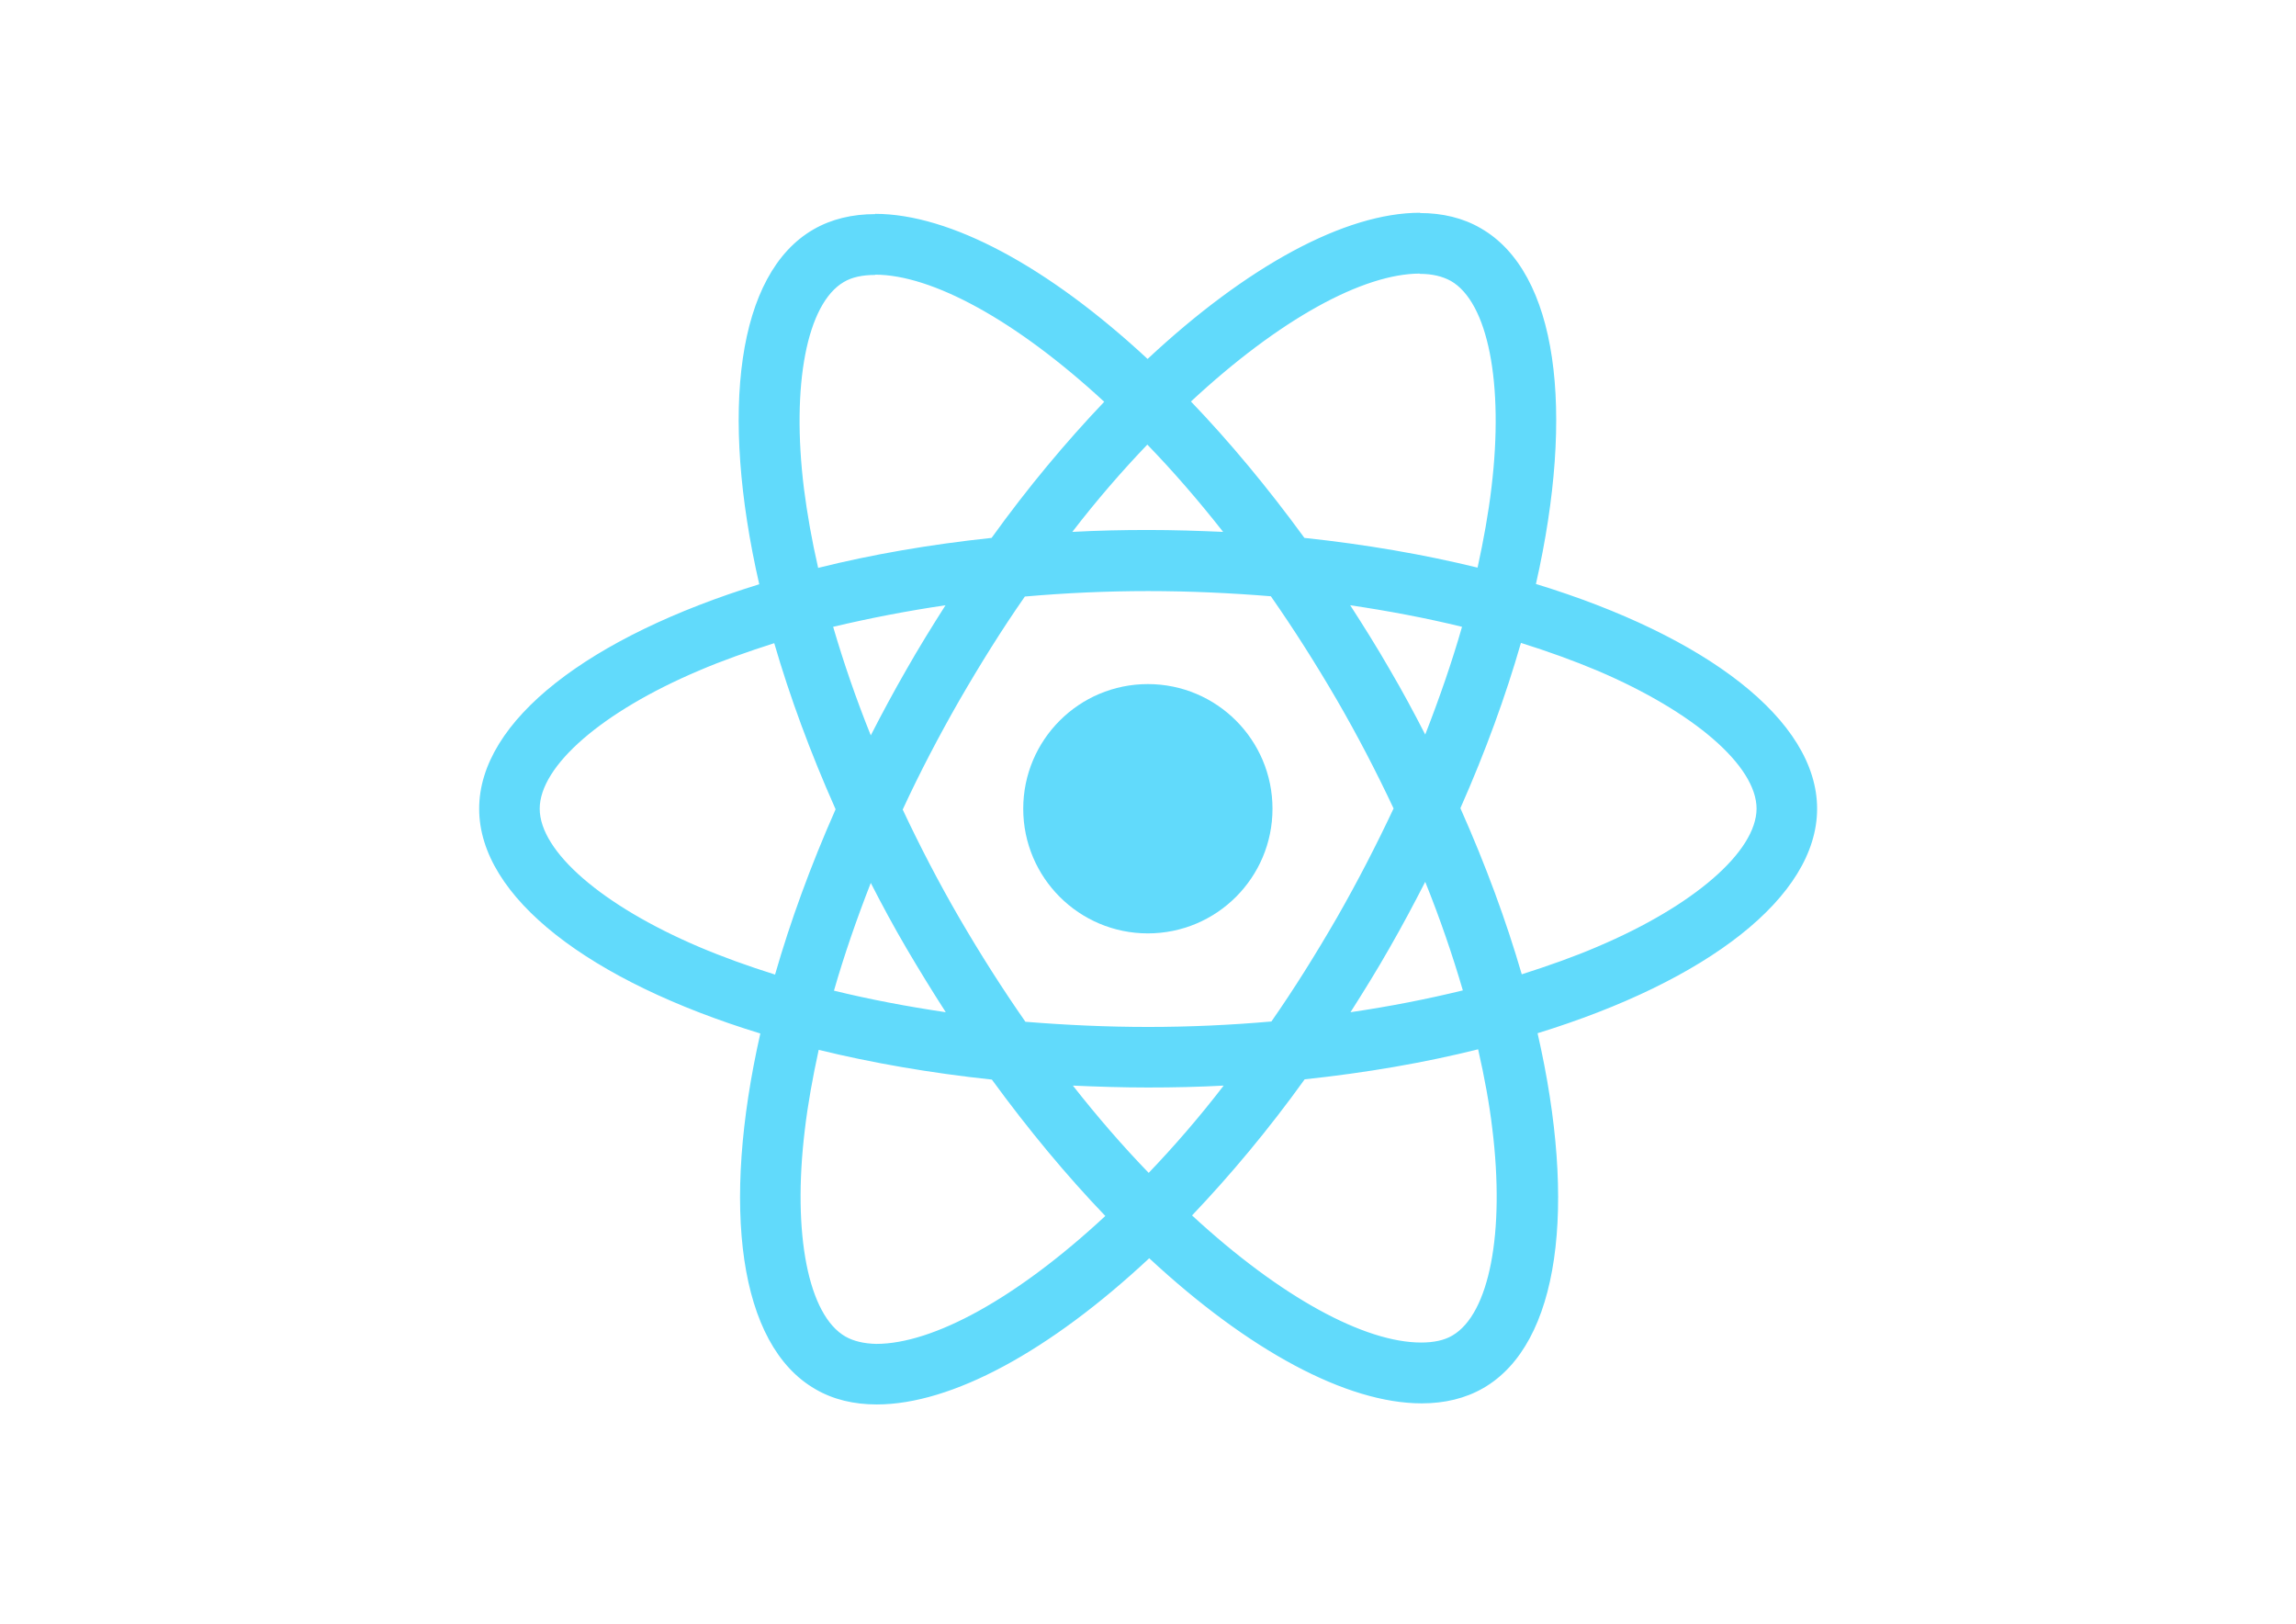
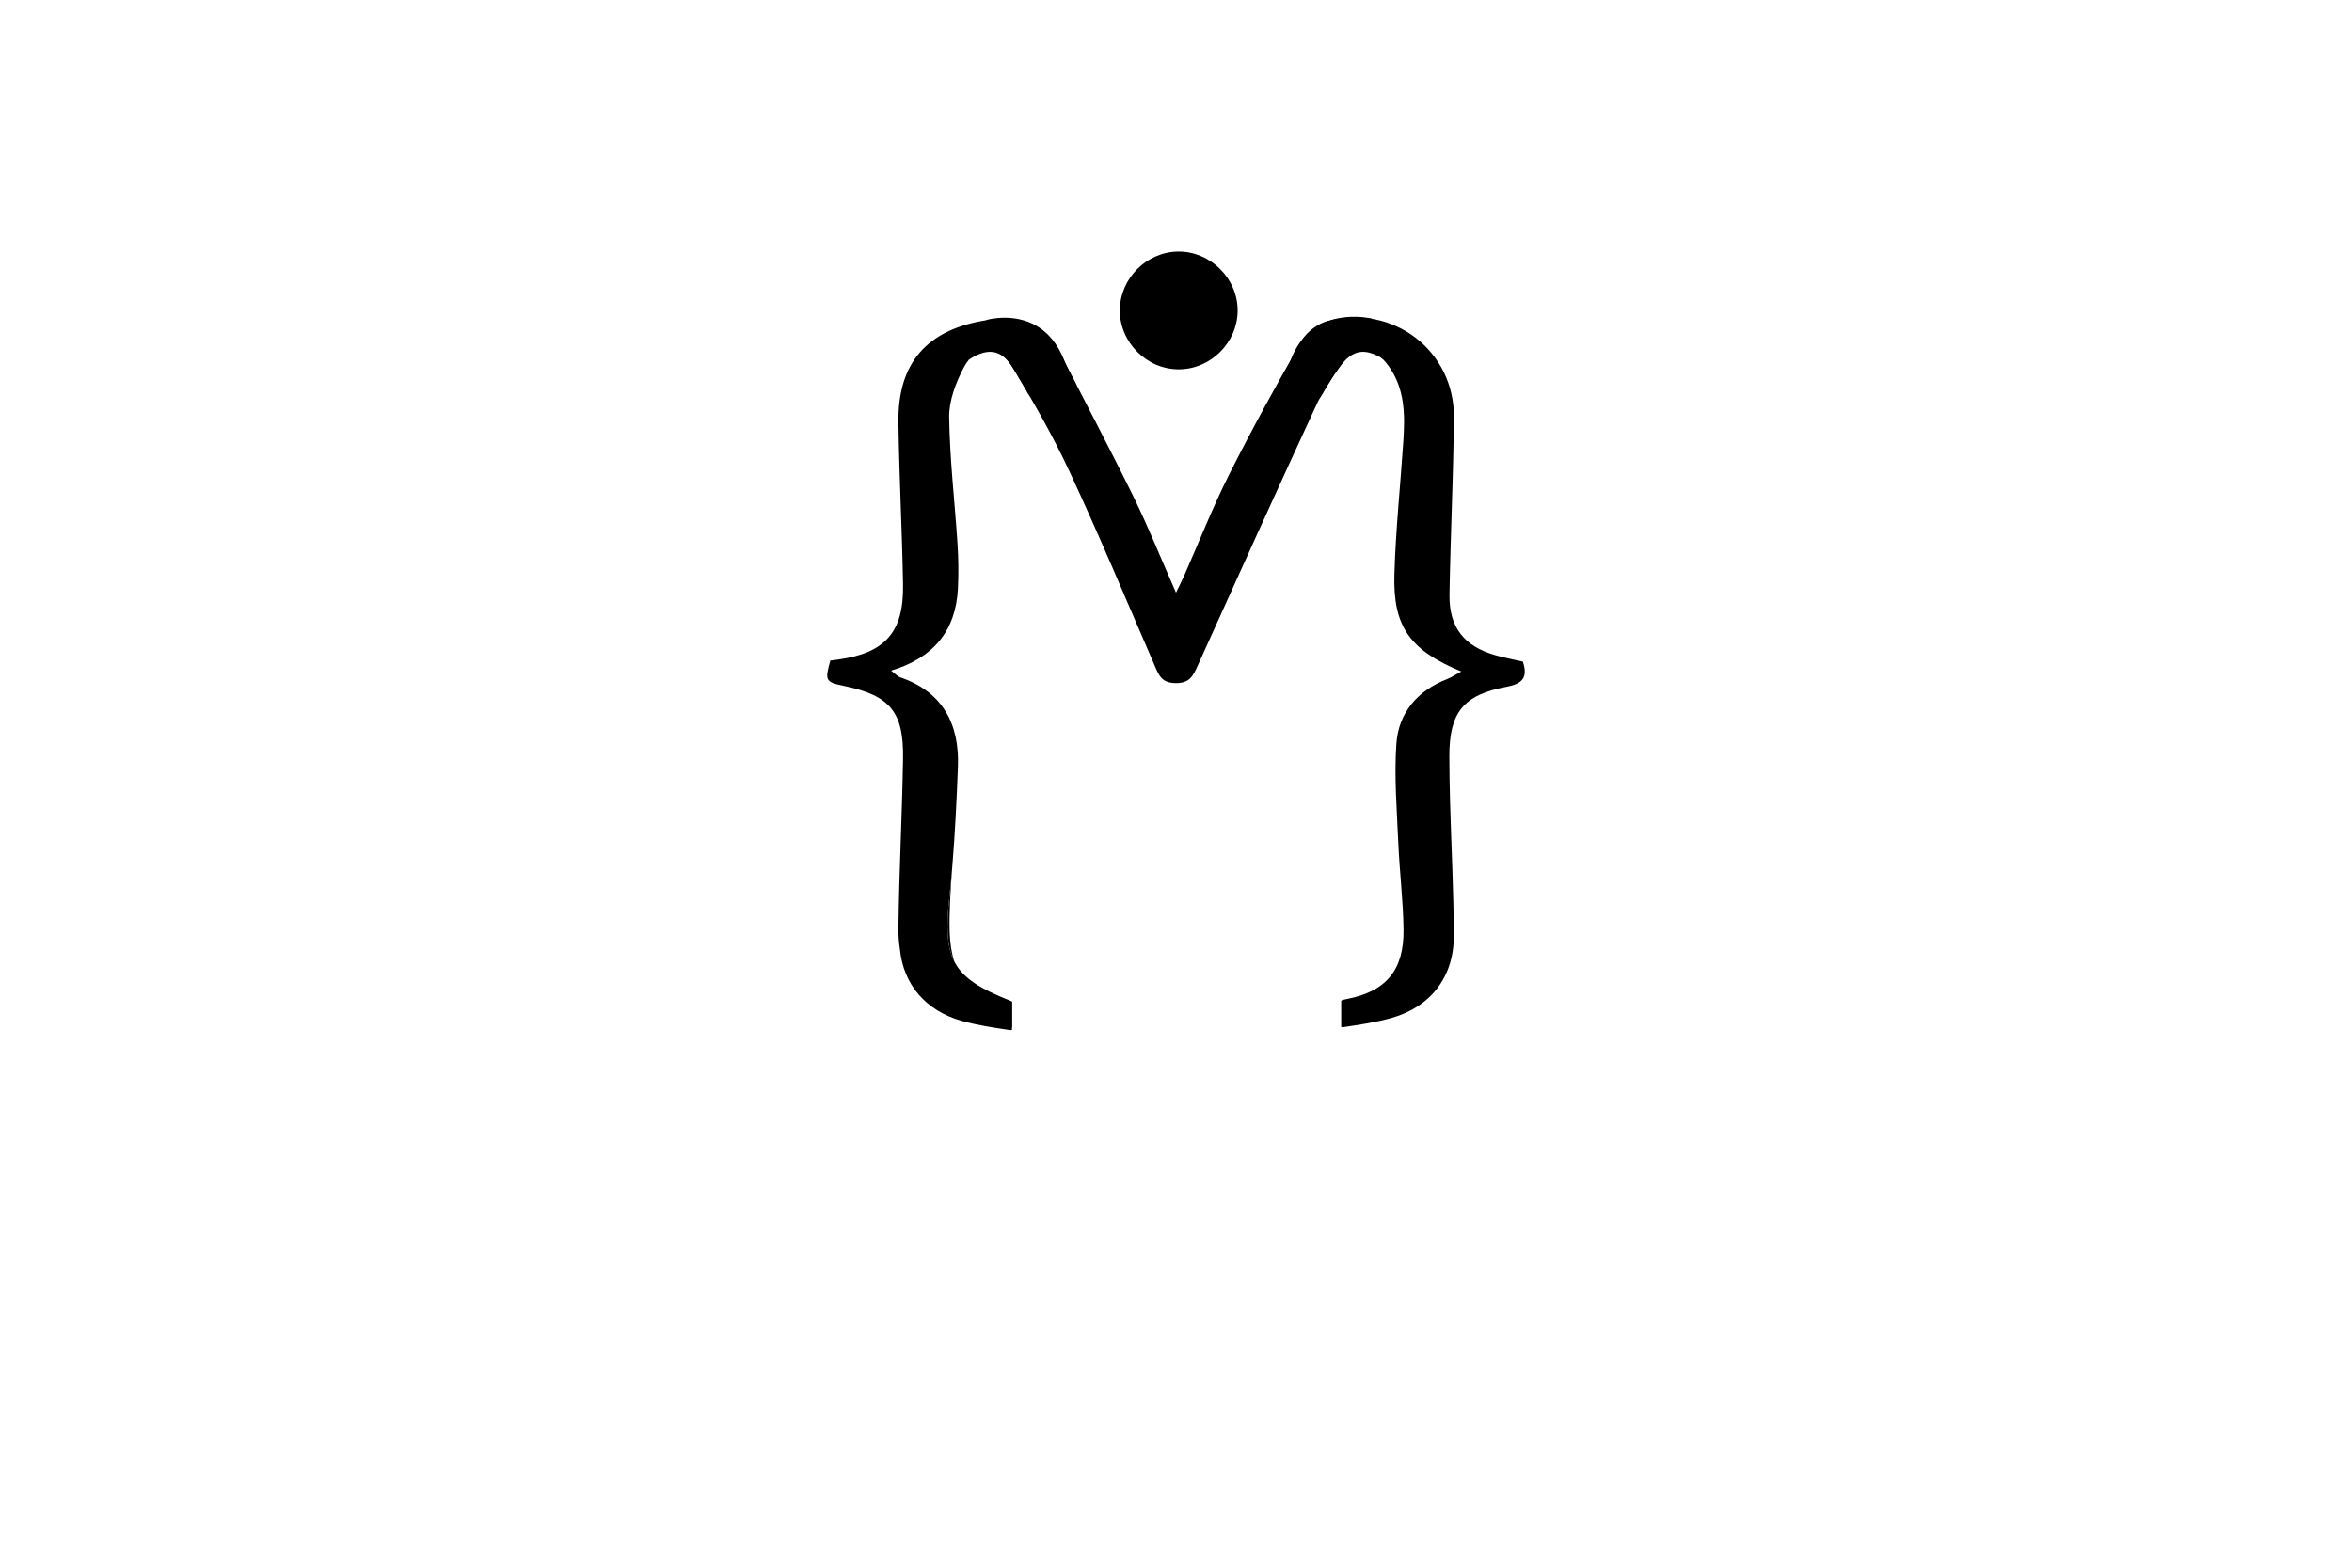
- <svg xmlns="http://www.w3.org/2000/svg" viewBox="0 0 841.9 595.3">
-   <g fill="#61DAFB">
-     <path d="M666.3 296.5c0-32.5-40.7-63.3-103.1-82.4 14.4-63.6 8-114.2-20.2-130.4-6.5-3.8-14.1-5.6-22.4-5.6v22.3c4.6 0 8.3.9 11.4 2.6 13.6 7.8 19.5 37.5 14.9 75.7-1.1 9.4-2.9 19.3-5.1 29.4-19.6-4.8-41-8.5-63.5-10.9-13.5-18.5-27.5-35.3-41.6-50 32.6-30.3 63.2-46.9 84-46.9V78c-27.5 0-63.5 19.6-99.9 53.6-36.4-33.8-72.4-53.2-99.9-53.2v22.3c20.7 0 51.4 16.5 84 46.6-14 14.7-28 31.4-41.3 49.9-22.6 2.4-44 6.1-63.6 11-2.3-10-4-19.7-5.2-29-4.7-38.2 1.1-67.9 14.6-75.8 3-1.8 6.9-2.6 11.5-2.6V78.5c-8.4 0-16 1.8-22.6 5.6-28.1 16.2-34.4 66.7-19.9 130.1-62.2 19.2-102.7 49.9-102.7 82.3 0 32.5 40.7 63.3 103.1 82.4-14.4 63.6-8 114.2 20.2 130.4 6.5 3.8 14.1 5.6 22.5 5.6 27.5 0 63.5-19.6 99.9-53.6 36.4 33.8 72.4 53.2 99.9 53.2 8.4 0 16-1.8 22.6-5.6 28.1-16.2 34.4-66.7 19.9-130.1 62-19.1 102.5-49.9 102.5-82.3zm-130.2-66.7c-3.7 12.9-8.3 26.2-13.5 39.5-4.1-8-8.4-16-13.1-24-4.6-8-9.5-15.8-14.4-23.4 14.2 2.1 27.9 4.7 41 7.9zm-45.8 106.5c-7.8 13.5-15.8 26.3-24.1 38.2-14.9 1.3-30 2-45.2 2-15.1 0-30.2-.7-45-1.9-8.3-11.9-16.4-24.6-24.2-38-7.6-13.1-14.5-26.4-20.8-39.8 6.2-13.4 13.2-26.8 20.7-39.9 7.8-13.5 15.8-26.3 24.1-38.2 14.9-1.3 30-2 45.2-2 15.1 0 30.2.7 45 1.9 8.3 11.9 16.4 24.6 24.2 38 7.6 13.1 14.5 26.4 20.8 39.8-6.3 13.4-13.2 26.8-20.7 39.9zm32.3-13c5.4 13.4 10 26.8 13.8 39.8-13.1 3.2-26.9 5.9-41.2 8 4.9-7.7 9.8-15.6 14.4-23.7 4.6-8 8.9-16.1 13-24.1zM421.2 430c-9.3-9.6-18.6-20.3-27.8-32 9 .4 18.2.7 27.5.7 9.4 0 18.7-.2 27.8-.7-9 11.7-18.3 22.4-27.5 32zm-74.4-58.9c-14.2-2.1-27.9-4.7-41-7.9 3.7-12.9 8.3-26.2 13.5-39.5 4.1 8 8.4 16 13.1 24 4.7 8 9.5 15.8 14.4 23.4zM420.7 163c9.3 9.6 18.6 20.3 27.8 32-9-.4-18.2-.7-27.5-.7-9.4 0-18.7.2-27.8.7 9-11.7 18.3-22.4 27.5-32zm-74 58.9c-4.9 7.7-9.8 15.6-14.4 23.7-4.6 8-8.9 16-13 24-5.4-13.4-10-26.8-13.8-39.8 13.1-3.1 26.9-5.8 41.2-7.9zm-90.5 125.2c-35.4-15.1-58.3-34.9-58.3-50.6 0-15.7 22.9-35.6 58.3-50.6 8.6-3.7 18-7 27.7-10.1 5.7 19.6 13.2 40 22.5 60.9-9.2 20.8-16.6 41.1-22.2 60.6-9.9-3.1-19.3-6.5-28-10.2zM310 490c-13.6-7.8-19.5-37.5-14.9-75.7 1.1-9.4 2.9-19.3 5.1-29.4 19.6 4.8 41 8.5 63.5 10.9 13.5 18.5 27.5 35.3 41.6 50-32.6 30.3-63.2 46.9-84 46.9-4.5-.1-8.3-1-11.3-2.7zm237.2-76.2c4.7 38.2-1.1 67.9-14.6 75.8-3 1.8-6.9 2.6-11.5 2.6-20.7 0-51.4-16.5-84-46.6 14-14.7 28-31.4 41.3-49.9 22.6-2.4 44-6.1 63.6-11 2.3 10.1 4.1 19.8 5.2 29.1zm38.5-66.7c-8.6 3.7-18 7-27.7 10.1-5.7-19.6-13.2-40-22.5-60.9 9.2-20.8 16.6-41.1 22.2-60.6 9.9 3.1 19.3 6.5 28.1 10.2 35.4 15.1 58.3 34.9 58.3 50.6-.1 15.7-23 35.6-58.4 50.6zM320.8 78.4z" />
-     <circle cx="420.9" cy="296.5" r="45.7" />
-     <path d="M520.5 78.1z" />
+ <svg xmlns="http://www.w3.org/2000/svg" viewBox="0 0 566.933 377.947" height="377.947" width="566.933" xml:space="preserve" id="svg2" version="1.1">
+   <defs id="defs6">
+     <clipPath id="clipPath18" clipPathUnits="userSpaceOnUse">
+       <path id="path16" d="M 0,283.46 H 425.2 V 0 H 0 Z" />
+     </clipPath>
+     <linearGradient id="linearGradient58" spreadMethod="pad" gradientTransform="matrix(24.33333,-15.875,-15.875,-24.33333,175.0296,225.5678)" gradientUnits="userSpaceOnUse" y2="0" x2="1" y1="0" x1="0">
+       <stop id="stop48" offset="0" style="stop-opacity:1;stop-color:#000" />
+       <stop id="stop50" offset="0" style="stop-opacity:1;stop-color:#000" />
+       <stop id="stop52" offset="0" style="stop-opacity:1;stop-color:#000" />
+       <stop id="stop54" offset="0.295" style="stop-opacity:1;stop-color:#000" />
+       <stop id="stop56" offset="1" style="stop-opacity:1;stop-color:#000" />
+     </linearGradient>
+     <linearGradient id="linearGradient84" spreadMethod="pad" gradientTransform="matrix(-25.75657,-16.80352,16.80352,-25.75657,251.3244,226.1147)" gradientUnits="userSpaceOnUse" y2="0" x2="1" y1="0" x1="0">
+       <stop id="stop74" offset="0" style="stop-opacity:1;stop-color:#000" />
+       <stop id="stop76" offset="0" style="stop-opacity:1;stop-color:#000" />
+       <stop id="stop78" offset="0" style="stop-opacity:1;stop-color:#000" />
+       <stop id="stop80" offset="0.295" style="stop-opacity:1;stop-color:#000" />
+       <stop id="stop82" offset="1" style="stop-opacity:1;stop-color:#000" />
+     </linearGradient>
+   </defs>
+   <g transform="matrix(1.333333,0,0,-1.333333,0,377.9467)" id="g10">
+     <g id="g12">
+       <g clip-path="url(#clipPath18)" id="g14">
+         <g transform="translate(202.4452,227.3785)" id="g20">
+           <path id="path22" style="fill:#000;fill-opacity:1;fill-rule:nonzero;stroke:none" d="M 0,0 C 0.032,5.73 4.829,10.54 10.559,10.597 16.385,10.649 21.336,5.71 21.298,-0.116 21.266,-5.839 16.462,-10.655 10.732,-10.7 4.9,-10.758 -0.032,-5.832 0,0" />
+         </g>
+         <g transform="translate(272.3061,159.2668)" id="g24">
+           <path id="path26" style="fill:#000;fill-opacity:1;fill-rule:nonzero;stroke:none" d="m 0,0 c -7.8,-1.46 -10.302,-4.675 -10.289,-12.565 0.007,-2.81 0.058,-5.62 0.135,-8.431 0.225,-8.031 0.656,-16.056 0.669,-24.088 0.013,-7.382 -4.218,-12.797 -11.234,-14.777 -2.862,-0.804 -5.833,-1.241 -8.778,-1.679 -0.096,-0.013 -0.212,0 -0.34,0.039 v 4.771 c 0.282,0.116 0.61,0.212 0.996,0.283 7.151,1.351 10.366,5.273 10.27,12.565 -0.065,5.215 -0.72,10.424 -0.946,15.646 -0.25,5.987 -0.771,12.012 -0.347,17.96 0.399,5.607 3.813,9.582 9.177,11.678 0.778,0.302 1.485,0.791 2.565,1.37 -9.305,3.851 -12.378,8.121 -12.102,17.568 0.232,8.018 1.08,16.024 1.614,24.043 0.315,4.778 0.322,9.485 -2.675,13.652 -2.585,3.588 -5.91,3.807 -8.514,0.219 -1.704,-2.341 -3.376,-4.778 -4.585,-7.395 -7.221,-15.633 -14.327,-31.323 -21.4,-47.026 -0.836,-1.859 -1.454,-3.196 -4.02,-3.158 -2.482,0.039 -3.003,1.408 -3.749,3.145 -5.073,11.723 -10.005,23.516 -15.394,35.091 -3.055,6.565 -6.688,12.887 -10.443,19.086 -2.45,4.051 -6.501,3.922 -8.681,-0.245 -1.434,-2.726 -2.682,-5.98 -2.643,-8.977 0.103,-7.633 1.009,-15.253 1.504,-22.886 0.174,-2.701 0.213,-5.427 0.078,-8.128 -0.393,-7.659 -4.444,-12.533 -12.083,-14.835 0.759,-0.572 1.151,-1.035 1.639,-1.203 7.769,-2.655 10.739,-8.507 10.444,-16.217 -0.232,-6.051 -0.528,-12.109 -1.029,-18.141 -0.161,-1.877 -0.335,-3.749 -0.54,-5.62 -0.573,-5.254 -0.457,-8.765 0.926,-11.433 1.549,-2.997 4.694,-4.939 10.243,-7.119 0.071,-0.026 0.142,-0.071 0.213,-0.129 v -4.694 c -0.013,0 -0.026,0 -0.039,0.007 v -0.405 c -0.129,-0.039 -0.244,-0.052 -0.341,-0.039 -2.945,0.437 -5.916,0.874 -8.778,1.678 -6.411,1.814 -10.5,6.495 -11.144,12.932 -0.199,1.235 -0.289,2.553 -0.27,3.948 0.129,10.167 0.663,20.327 0.836,30.487 0.142,8.521 -2.347,11.453 -10.668,13.189 -3.363,0.701 -3.498,0.945 -2.476,4.579 0.444,0.058 0.92,0.122 1.389,0.186 8.502,1.164 11.897,4.932 11.755,13.524 -0.167,9.774 -0.701,19.542 -0.836,29.323 -0.154,10.841 5.209,16.854 15.948,18.526 5.704,0.887 10.379,-0.187 13.221,-5.781 4.418,-8.714 9.009,-17.337 13.311,-26.108 2.701,-5.517 4.997,-11.234 7.704,-17.388 0.662,1.363 1.093,2.193 1.466,3.048 2.701,6.109 5.138,12.347 8.135,18.301 4.122,8.199 8.552,16.256 13.124,24.217 0.913,1.589 2.9,3.081 4.675,3.556 11.858,3.151 22.983,-5.395 22.848,-17.529 -0.032,-2.662 -0.084,-5.318 -0.148,-7.98 -0.039,-1.331 -0.071,-2.663 -0.109,-3.994 -0.116,-3.993 -0.251,-7.98 -0.361,-11.973 -0.077,-2.662 -0.141,-5.325 -0.186,-7.987 -0.103,-5.916 2.656,-9.388 8.366,-10.99 C -0.244,5.228 1.447,4.919 3.003,4.559 3.993,1.556 2.797,0.527 0,0" />
+         </g>
+         <g transform="translate(172.5306,109.5784)" id="g28">
+           <path id="path30" style="fill:#000;fill-opacity:1;fill-rule:nonzero;stroke:none" d="m 0,0 c -1.383,2.669 -1.498,6.18 -0.926,11.433 0.206,1.872 0.379,3.743 0.54,5.621 C -0.662,13.408 -0.971,8.739 -0.849,5.279 -0.778,3.273 -0.508,1.518 0,0" />
+         </g>
+       </g>
+     </g>
+     <g id="g36">
+       <g id="g38">
+         <g id="g44">
+           <g id="g46">
+             <path id="path60" style="fill:url(#linearGradient58);stroke:none" d="m 178.358,225.606 -3.2,-7.161 c 0.6,0.35 2.95,2.001 5.141,1.16 v 0 c 1.89,-0.739 2.819,-2.639 4.359,-5.21 v 0 l 0.94,-1.63 c 0,0 0.95,-2.929 5.58,-1.17 v 0 c 4.621,1.741 3.251,2.35 3.251,2.35 v 0 c 0.309,0.131 -0.931,1.42 -1.931,4.091 v 0 c -2.547,6.746 -7.562,7.976 -10.883,7.976 v 0 c -1.908,0 -3.257,-0.406 -3.257,-0.406" />
+           </g>
+         </g>
+       </g>
+     </g>
+     <g id="g62">
+       <g id="g64">
+         <g id="g70">
+           <g id="g72">
+             <path id="path86" style="fill:url(#linearGradient84);stroke:none" d="m 233.188,217.924 c -0.935,-2.742 -2.664,-4.432 -2.353,-4.563 v 0 c 0,0 -1.249,-0.025 3.372,-1.766 v 0 c 2.371,-0.9 3.387,-1.302 4.031,-0.562 v 0 c 0.629,0.722 1.158,1.724 1.158,1.724 v 0 l 1.058,1.772 c 1.54,2.569 2.743,4.337 4.633,5.076 v 0 c 2.19,0.841 4.54,-0.81 5.14,-1.16 v 0 l -2.226,7.403 c 0,0 -1.324,0.335 -3.208,0.335 v 0 c -3.586,0.001 -9.202,-1.213 -11.605,-8.259" />
+           </g>
+         </g>
+       </g>
+     </g>
  </g>
</svg>
